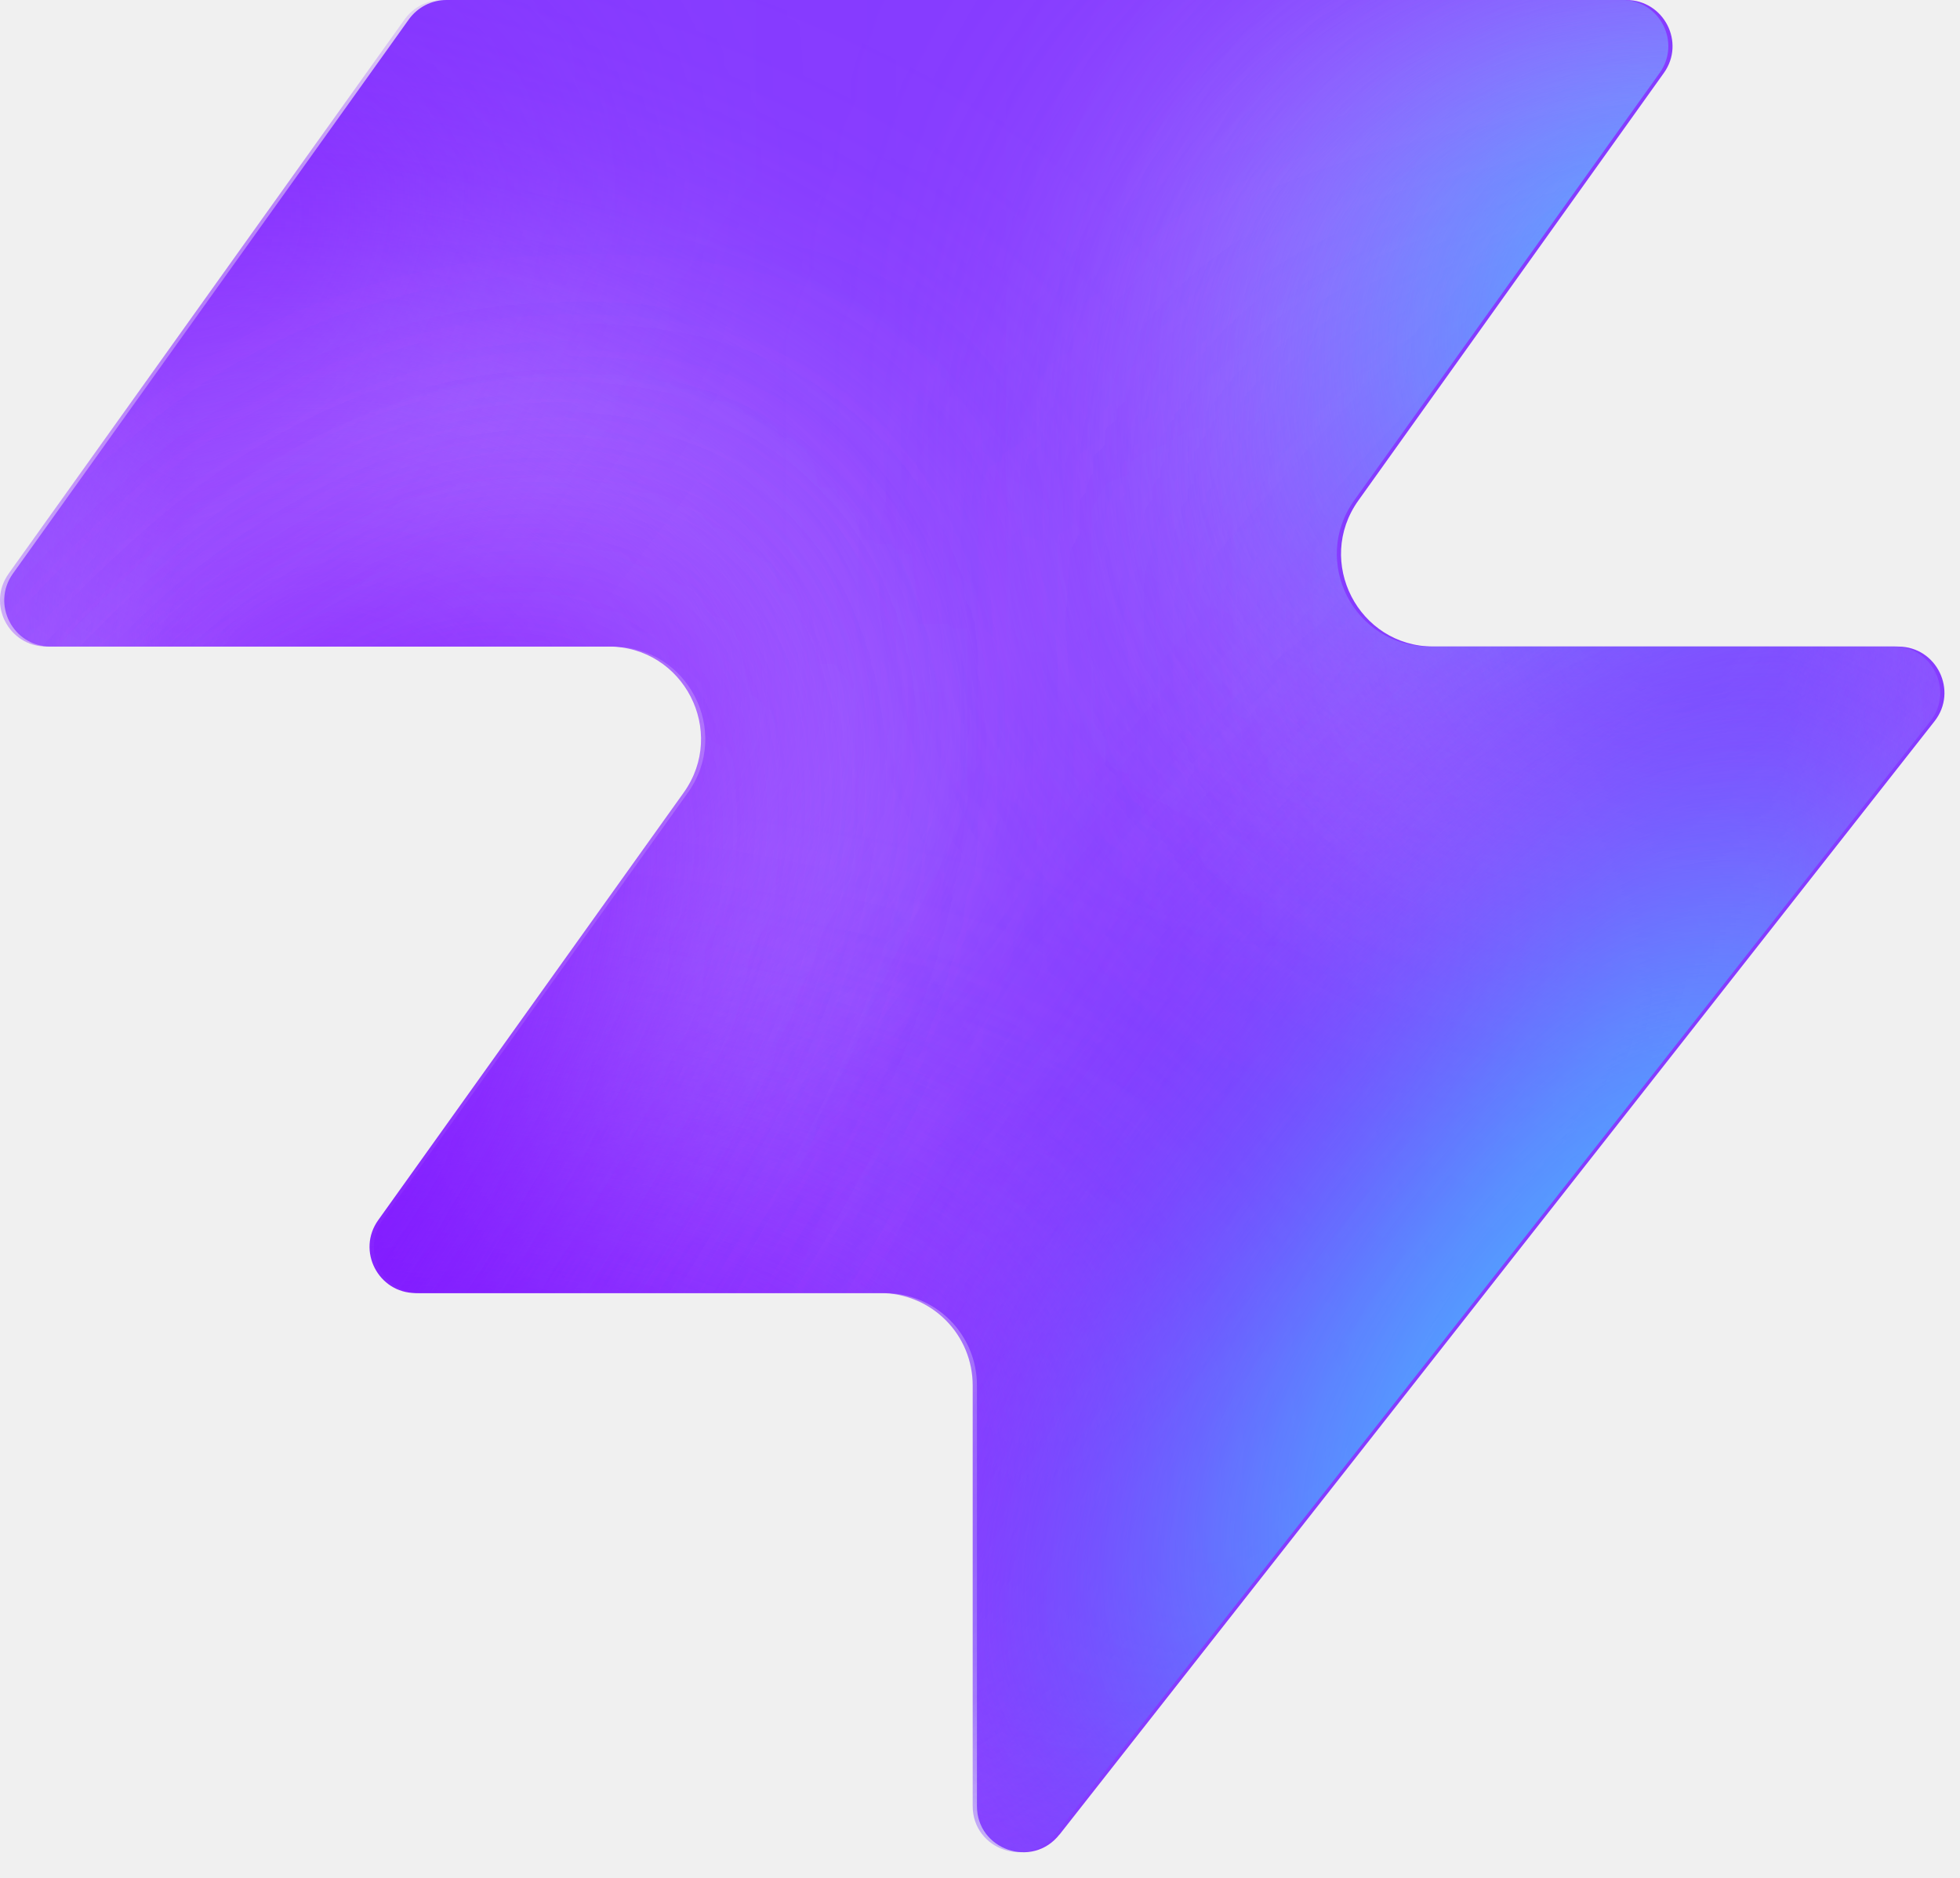
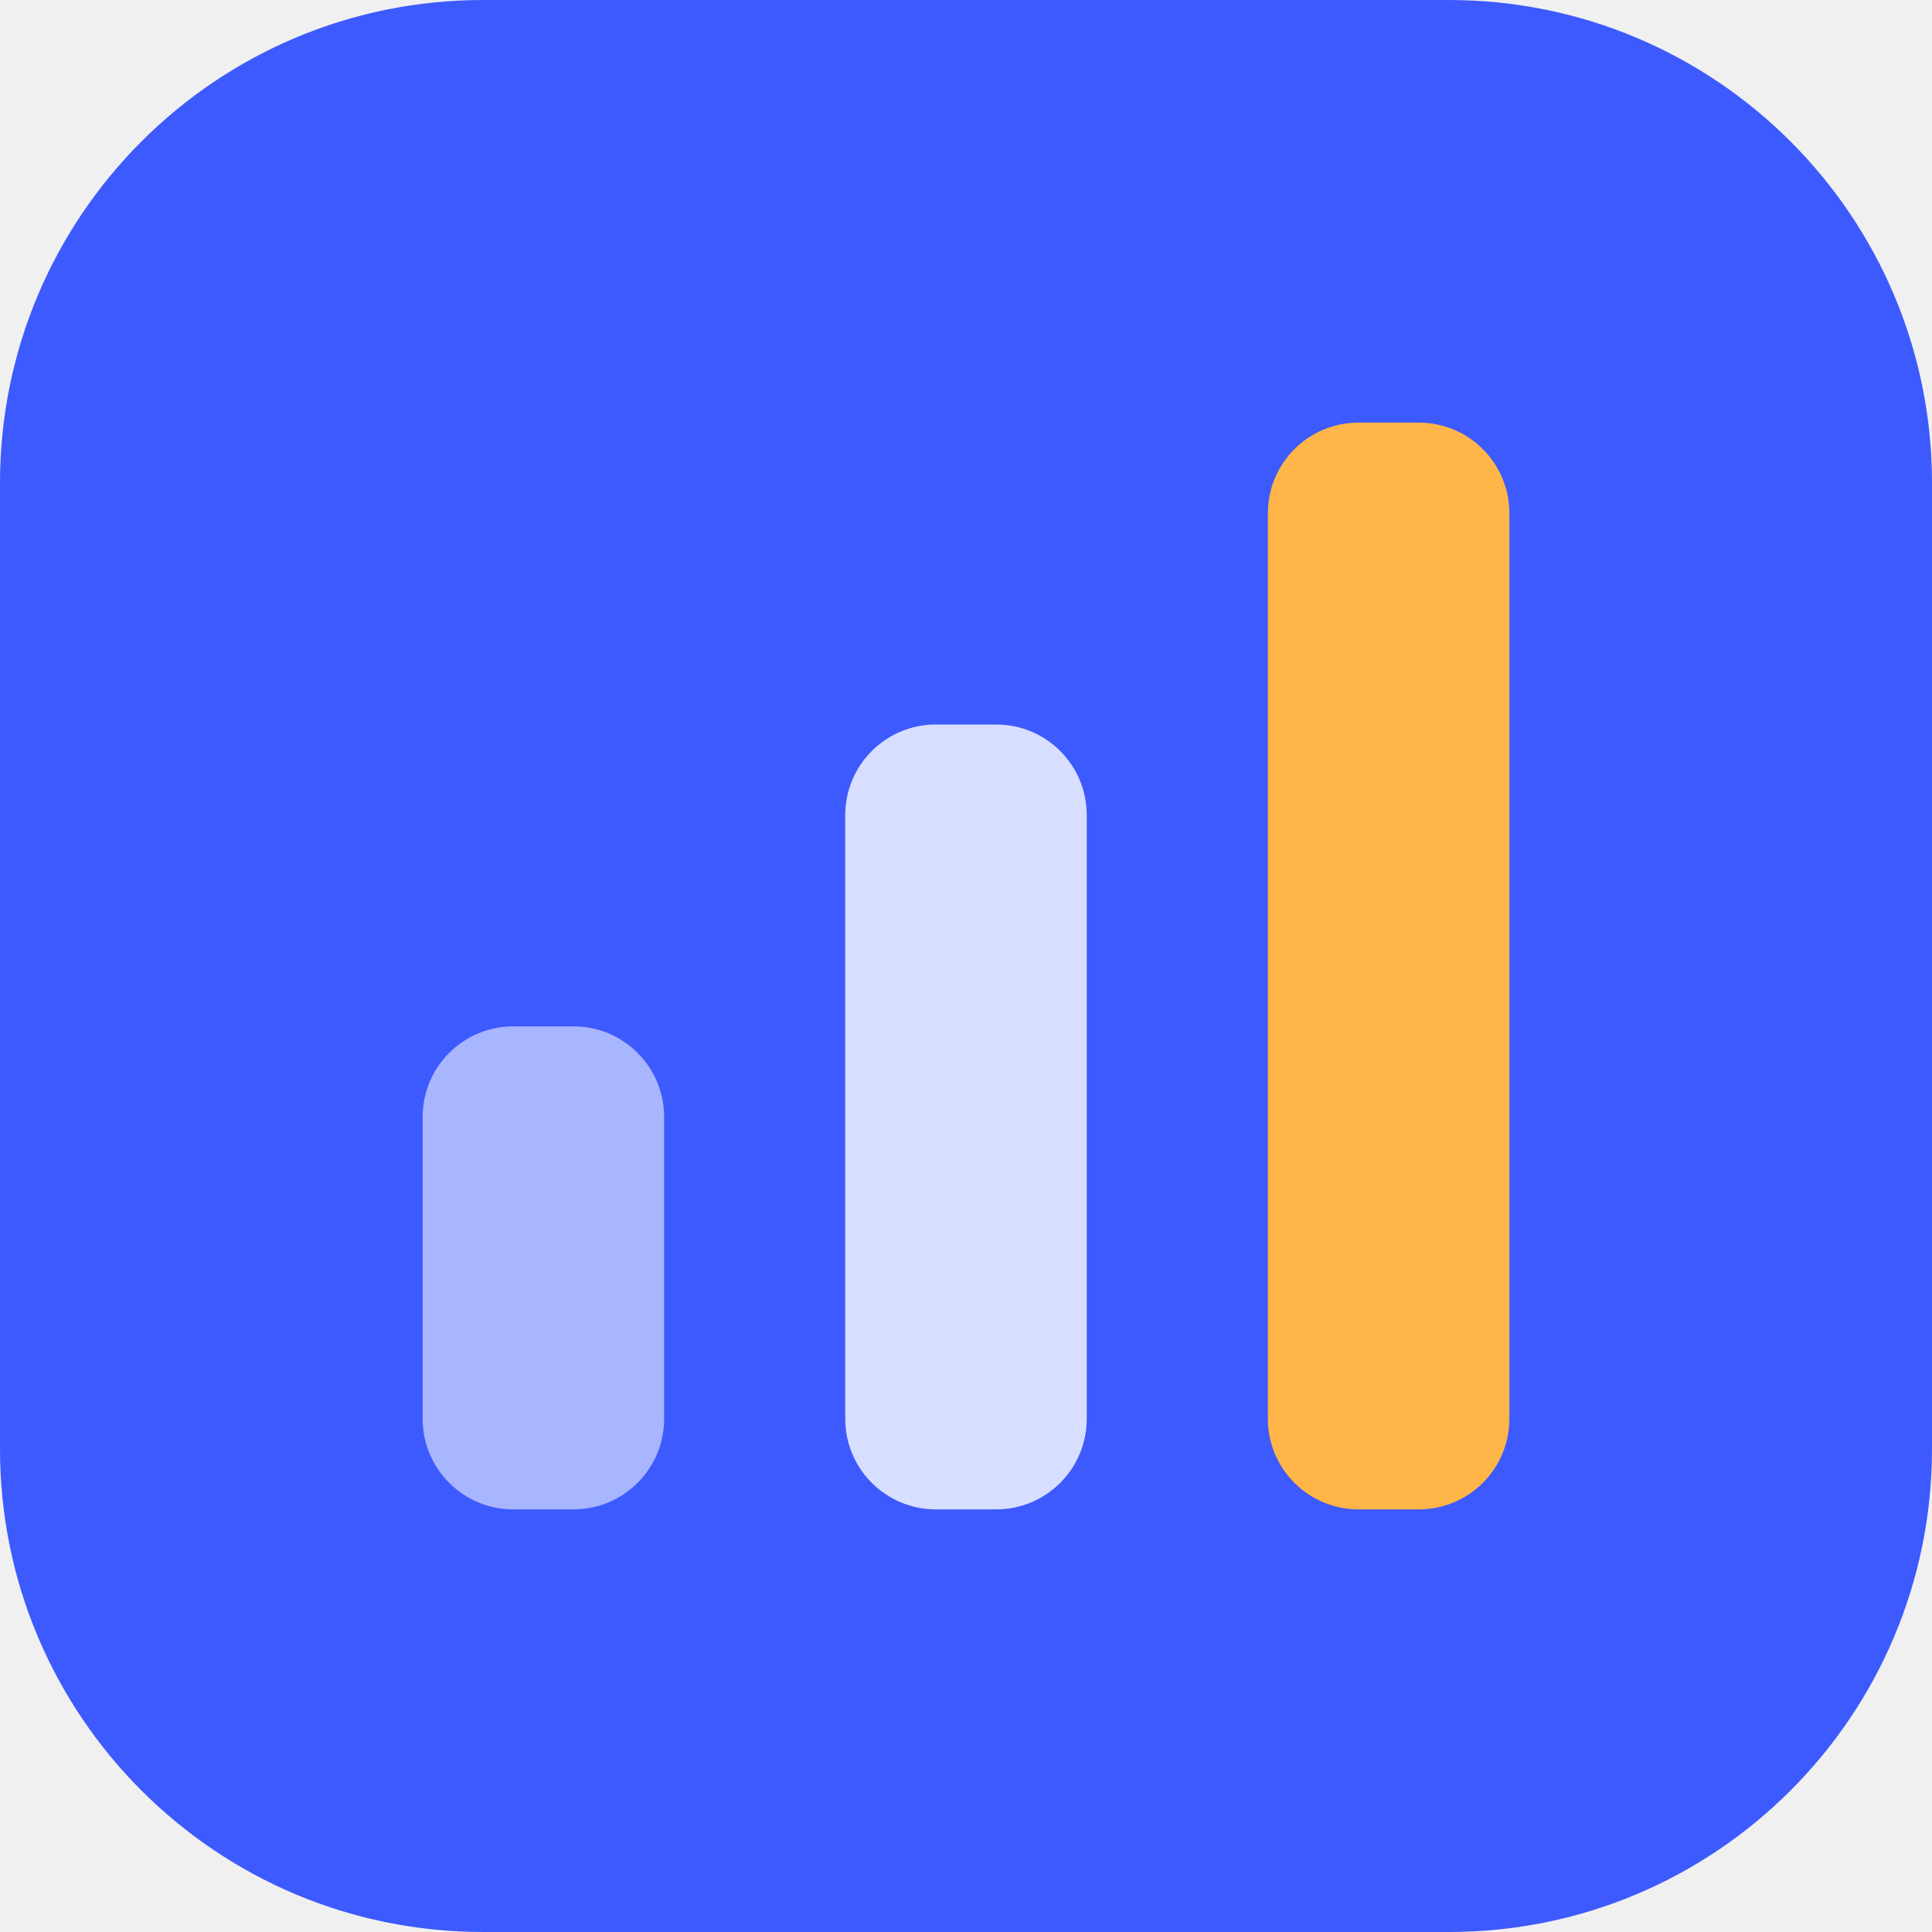
- <svg xmlns="http://www.w3.org/2000/svg" width="48" height="46" fill="none" viewBox="0 0 48 46">
-   <path fill="#863bff" d="M25.946 44.938c-.664.845-2.021.375-2.021-.698V33.937a2.26 2.26 0 0 0-2.262-2.262H10.287c-.92 0-1.456-1.04-.92-1.788l7.48-10.471c1.07-1.497 0-3.578-1.842-3.578H1.237c-.92 0-1.456-1.04-.92-1.788L10.013.474c.214-.297.556-.474.92-.474h28.894c.92 0 1.456 1.04.92 1.788l-7.48 10.471c-1.07 1.498 0 3.579 1.842 3.579h11.377c.943 0 1.473 1.088.89 1.83L25.947 44.94z" style="fill:#863bff;fill:color(display-p3 .525 .23 1);fill-opacity:1" />
-   <mask id="a" width="48" height="46" x="0" y="0" maskUnits="userSpaceOnUse" style="mask-type:alpha">
-     <path fill="#000" d="M25.842 44.938c-.664.844-2.021.375-2.021-.698V33.937a2.26 2.26 0 0 0-2.262-2.262H10.183c-.92 0-1.456-1.04-.92-1.788l7.48-10.471c1.07-1.498 0-3.579-1.842-3.579H1.133c-.92 0-1.456-1.04-.92-1.787L9.91.473c.214-.297.556-.474.92-.474h28.894c.92 0 1.456 1.04.92 1.788l-7.48 10.471c-1.07 1.498 0 3.578 1.842 3.578h11.377c.943 0 1.473 1.088.89 1.832L25.843 44.94z" style="fill:#000;fill-opacity:1" />
-   </mask>
-   <g mask="url(#a)">
-     <g filter="url(#b)">
-       <ellipse cx="5.508" cy="14.704" fill="#ede6ff" rx="5.508" ry="14.704" style="fill:#ede6ff;fill:color(display-p3 .927 .903 1);fill-opacity:1" transform="matrix(.00324 1 1 -.00324 -4.47 31.516)" />
-     </g>
-     <g filter="url(#c)">
-       <ellipse cx="10.399" cy="29.851" fill="#ede6ff" rx="10.399" ry="29.851" style="fill:#ede6ff;fill:color(display-p3 .927 .903 1);fill-opacity:1" transform="matrix(.00324 1 1 -.00324 -39.328 7.883)" />
-     </g>
-     <g filter="url(#d)">
-       <ellipse cx="5.508" cy="30.487" fill="#7e14ff" rx="5.508" ry="30.487" style="fill:#7e14ff;fill:color(display-p3 .492 .077 1);fill-opacity:1" transform="rotate(89.814 -25.913 -14.639)scale(1 -1)" />
-     </g>
-     <g filter="url(#e)">
-       <ellipse cx="5.508" cy="30.599" fill="#7e14ff" rx="5.508" ry="30.599" style="fill:#7e14ff;fill:color(display-p3 .492 .077 1);fill-opacity:1" transform="rotate(89.814 -32.644 -3.334)scale(1 -1)" />
-     </g>
-     <g filter="url(#f)">
-       <ellipse cx="5.508" cy="30.599" fill="#7e14ff" rx="5.508" ry="30.599" style="fill:#7e14ff;fill:color(display-p3 .492 .077 1);fill-opacity:1" transform="matrix(.00324 1 1 -.00324 -34.34 30.47)" />
-     </g>
-     <g filter="url(#g)">
-       <ellipse cx="14.072" cy="22.078" fill="#ede6ff" rx="14.072" ry="22.078" style="fill:#ede6ff;fill:color(display-p3 .927 .903 1);fill-opacity:1" transform="rotate(93.35 24.506 48.493)scale(-1 1)" />
-     </g>
-     <g filter="url(#h)">
-       <ellipse cx="3.47" cy="21.501" fill="#7e14ff" rx="3.47" ry="21.501" style="fill:#7e14ff;fill:color(display-p3 .492 .077 1);fill-opacity:1" transform="rotate(89.009 28.708 47.59)scale(-1 1)" />
-     </g>
-     <g filter="url(#i)">
-       <ellipse cx="3.47" cy="21.501" fill="#7e14ff" rx="3.47" ry="21.501" style="fill:#7e14ff;fill:color(display-p3 .492 .077 1);fill-opacity:1" transform="rotate(89.009 28.708 47.59)scale(-1 1)" />
-     </g>
-     <g filter="url(#j)">
-       <ellipse cx=".387" cy="8.972" fill="#7e14ff" rx="4.407" ry="29.108" style="fill:#7e14ff;fill:color(display-p3 .492 .077 1);fill-opacity:1" transform="rotate(39.51 .387 8.972)" />
-     </g>
-     <g filter="url(#k)">
-       <ellipse cx="47.523" cy="-6.092" fill="#7e14ff" rx="4.407" ry="29.108" style="fill:#7e14ff;fill:color(display-p3 .492 .077 1);fill-opacity:1" transform="rotate(37.892 47.523 -6.092)" />
-     </g>
-     <g filter="url(#l)">
-       <ellipse cx="41.412" cy="6.333" fill="#47bfff" rx="5.971" ry="9.665" style="fill:#47bfff;fill:color(display-p3 .28 .748 1);fill-opacity:1" transform="rotate(37.892 41.412 6.333)" />
-     </g>
-     <g filter="url(#m)">
-       <ellipse cx="-1.879" cy="38.332" fill="#7e14ff" rx="4.407" ry="29.108" style="fill:#7e14ff;fill:color(display-p3 .492 .077 1);fill-opacity:1" transform="rotate(37.892 -1.88 38.332)" />
-     </g>
-     <g filter="url(#n)">
-       <ellipse cx="-1.879" cy="38.332" fill="#7e14ff" rx="4.407" ry="29.108" style="fill:#7e14ff;fill:color(display-p3 .492 .077 1);fill-opacity:1" transform="rotate(37.892 -1.88 38.332)" />
-     </g>
-     <g filter="url(#o)">
-       <ellipse cx="35.651" cy="29.907" fill="#7e14ff" rx="4.407" ry="29.108" style="fill:#7e14ff;fill:color(display-p3 .492 .077 1);fill-opacity:1" transform="rotate(37.892 35.651 29.907)" />
-     </g>
-     <g filter="url(#p)">
-       <ellipse cx="38.418" cy="32.4" fill="#47bfff" rx="5.971" ry="15.297" style="fill:#47bfff;fill:color(display-p3 .28 .748 1);fill-opacity:1" transform="rotate(37.892 38.418 32.4)" />
-     </g>
-   </g>
-   <defs>
-     <filter id="b" width="60.045" height="41.654" x="-19.77" y="16.149" color-interpolation-filters="sRGB" filterUnits="userSpaceOnUse">
-       <feFlood flood-opacity="0" result="BackgroundImageFix" />
-       <feBlend in="SourceGraphic" in2="BackgroundImageFix" result="shape" />
-       <feGaussianBlur result="effect1_foregroundBlur_2002_17158" stdDeviation="7.659" />
-     </filter>
-     <filter id="c" width="90.34" height="51.437" x="-54.613" y="-7.533" color-interpolation-filters="sRGB" filterUnits="userSpaceOnUse">
-       <feFlood flood-opacity="0" result="BackgroundImageFix" />
-       <feBlend in="SourceGraphic" in2="BackgroundImageFix" result="shape" />
-       <feGaussianBlur result="effect1_foregroundBlur_2002_17158" stdDeviation="7.659" />
-     </filter>
-     <filter id="d" width="79.355" height="29.4" x="-49.64" y="2.03" color-interpolation-filters="sRGB" filterUnits="userSpaceOnUse">
-       <feFlood flood-opacity="0" result="BackgroundImageFix" />
-       <feBlend in="SourceGraphic" in2="BackgroundImageFix" result="shape" />
-       <feGaussianBlur result="effect1_foregroundBlur_2002_17158" stdDeviation="4.596" />
-     </filter>
-     <filter id="e" width="79.579" height="29.4" x="-45.045" y="20.029" color-interpolation-filters="sRGB" filterUnits="userSpaceOnUse">
-       <feFlood flood-opacity="0" result="BackgroundImageFix" />
-       <feBlend in="SourceGraphic" in2="BackgroundImageFix" result="shape" />
-       <feGaussianBlur result="effect1_foregroundBlur_2002_17158" stdDeviation="4.596" />
-     </filter>
-     <filter id="f" width="79.579" height="29.4" x="-43.513" y="21.178" color-interpolation-filters="sRGB" filterUnits="userSpaceOnUse">
-       <feFlood flood-opacity="0" result="BackgroundImageFix" />
-       <feBlend in="SourceGraphic" in2="BackgroundImageFix" result="shape" />
-       <feGaussianBlur result="effect1_foregroundBlur_2002_17158" stdDeviation="4.596" />
-     </filter>
-     <filter id="g" width="74.749" height="58.852" x="15.756" y="-17.901" color-interpolation-filters="sRGB" filterUnits="userSpaceOnUse">
-       <feFlood flood-opacity="0" result="BackgroundImageFix" />
-       <feBlend in="SourceGraphic" in2="BackgroundImageFix" result="shape" />
-       <feGaussianBlur result="effect1_foregroundBlur_2002_17158" stdDeviation="7.659" />
-     </filter>
-     <filter id="h" width="61.377" height="25.362" x="23.548" y="2.284" color-interpolation-filters="sRGB" filterUnits="userSpaceOnUse">
-       <feFlood flood-opacity="0" result="BackgroundImageFix" />
-       <feBlend in="SourceGraphic" in2="BackgroundImageFix" result="shape" />
-       <feGaussianBlur result="effect1_foregroundBlur_2002_17158" stdDeviation="4.596" />
-     </filter>
-     <filter id="i" width="61.377" height="25.362" x="23.548" y="2.284" color-interpolation-filters="sRGB" filterUnits="userSpaceOnUse">
-       <feFlood flood-opacity="0" result="BackgroundImageFix" />
-       <feBlend in="SourceGraphic" in2="BackgroundImageFix" result="shape" />
-       <feGaussianBlur result="effect1_foregroundBlur_2002_17158" stdDeviation="4.596" />
-     </filter>
-     <filter id="j" width="56.045" height="63.649" x="-27.636" y="-22.853" color-interpolation-filters="sRGB" filterUnits="userSpaceOnUse">
-       <feFlood flood-opacity="0" result="BackgroundImageFix" />
-       <feBlend in="SourceGraphic" in2="BackgroundImageFix" result="shape" />
-       <feGaussianBlur result="effect1_foregroundBlur_2002_17158" stdDeviation="4.596" />
-     </filter>
-     <filter id="k" width="54.814" height="64.646" x="20.116" y="-38.415" color-interpolation-filters="sRGB" filterUnits="userSpaceOnUse">
-       <feFlood flood-opacity="0" result="BackgroundImageFix" />
-       <feBlend in="SourceGraphic" in2="BackgroundImageFix" result="shape" />
-       <feGaussianBlur result="effect1_foregroundBlur_2002_17158" stdDeviation="4.596" />
-     </filter>
-     <filter id="l" width="33.541" height="35.313" x="24.641" y="-11.323" color-interpolation-filters="sRGB" filterUnits="userSpaceOnUse">
-       <feFlood flood-opacity="0" result="BackgroundImageFix" />
-       <feBlend in="SourceGraphic" in2="BackgroundImageFix" result="shape" />
-       <feGaussianBlur result="effect1_foregroundBlur_2002_17158" stdDeviation="4.596" />
-     </filter>
-     <filter id="m" width="54.814" height="64.646" x="-29.286" y="6.009" color-interpolation-filters="sRGB" filterUnits="userSpaceOnUse">
-       <feFlood flood-opacity="0" result="BackgroundImageFix" />
-       <feBlend in="SourceGraphic" in2="BackgroundImageFix" result="shape" />
-       <feGaussianBlur result="effect1_foregroundBlur_2002_17158" stdDeviation="4.596" />
-     </filter>
-     <filter id="n" width="54.814" height="64.646" x="-29.286" y="6.009" color-interpolation-filters="sRGB" filterUnits="userSpaceOnUse">
-       <feFlood flood-opacity="0" result="BackgroundImageFix" />
-       <feBlend in="SourceGraphic" in2="BackgroundImageFix" result="shape" />
-       <feGaussianBlur result="effect1_foregroundBlur_2002_17158" stdDeviation="4.596" />
-     </filter>
-     <filter id="o" width="54.814" height="64.646" x="8.244" y="-2.416" color-interpolation-filters="sRGB" filterUnits="userSpaceOnUse">
-       <feFlood flood-opacity="0" result="BackgroundImageFix" />
-       <feBlend in="SourceGraphic" in2="BackgroundImageFix" result="shape" />
-       <feGaussianBlur result="effect1_foregroundBlur_2002_17158" stdDeviation="4.596" />
-     </filter>
-     <filter id="p" width="39.409" height="43.623" x="18.713" y="10.588" color-interpolation-filters="sRGB" filterUnits="userSpaceOnUse">
-       <feFlood flood-opacity="0" result="BackgroundImageFix" />
-       <feBlend in="SourceGraphic" in2="BackgroundImageFix" result="shape" />
-       <feGaussianBlur result="effect1_foregroundBlur_2002_17158" stdDeviation="4.596" />
-     </filter>
-   </defs>
+ <svg xmlns="http://www.w3.org/2000/svg" viewBox="0 0 32 32">
+   <rect width="32" height="32" rx="8" fill="#3D5AFE" />
+   <rect x="7" y="17" width="4" height="8" rx="1.5" fill="#fff" opacity=".55" />
+   <rect x="14" y="12" width="4" height="13" rx="1.5" fill="#fff" opacity=".8" />
+   <rect x="21" y="7" width="4" height="18" rx="1.5" fill="#FFB547" />
</svg>
